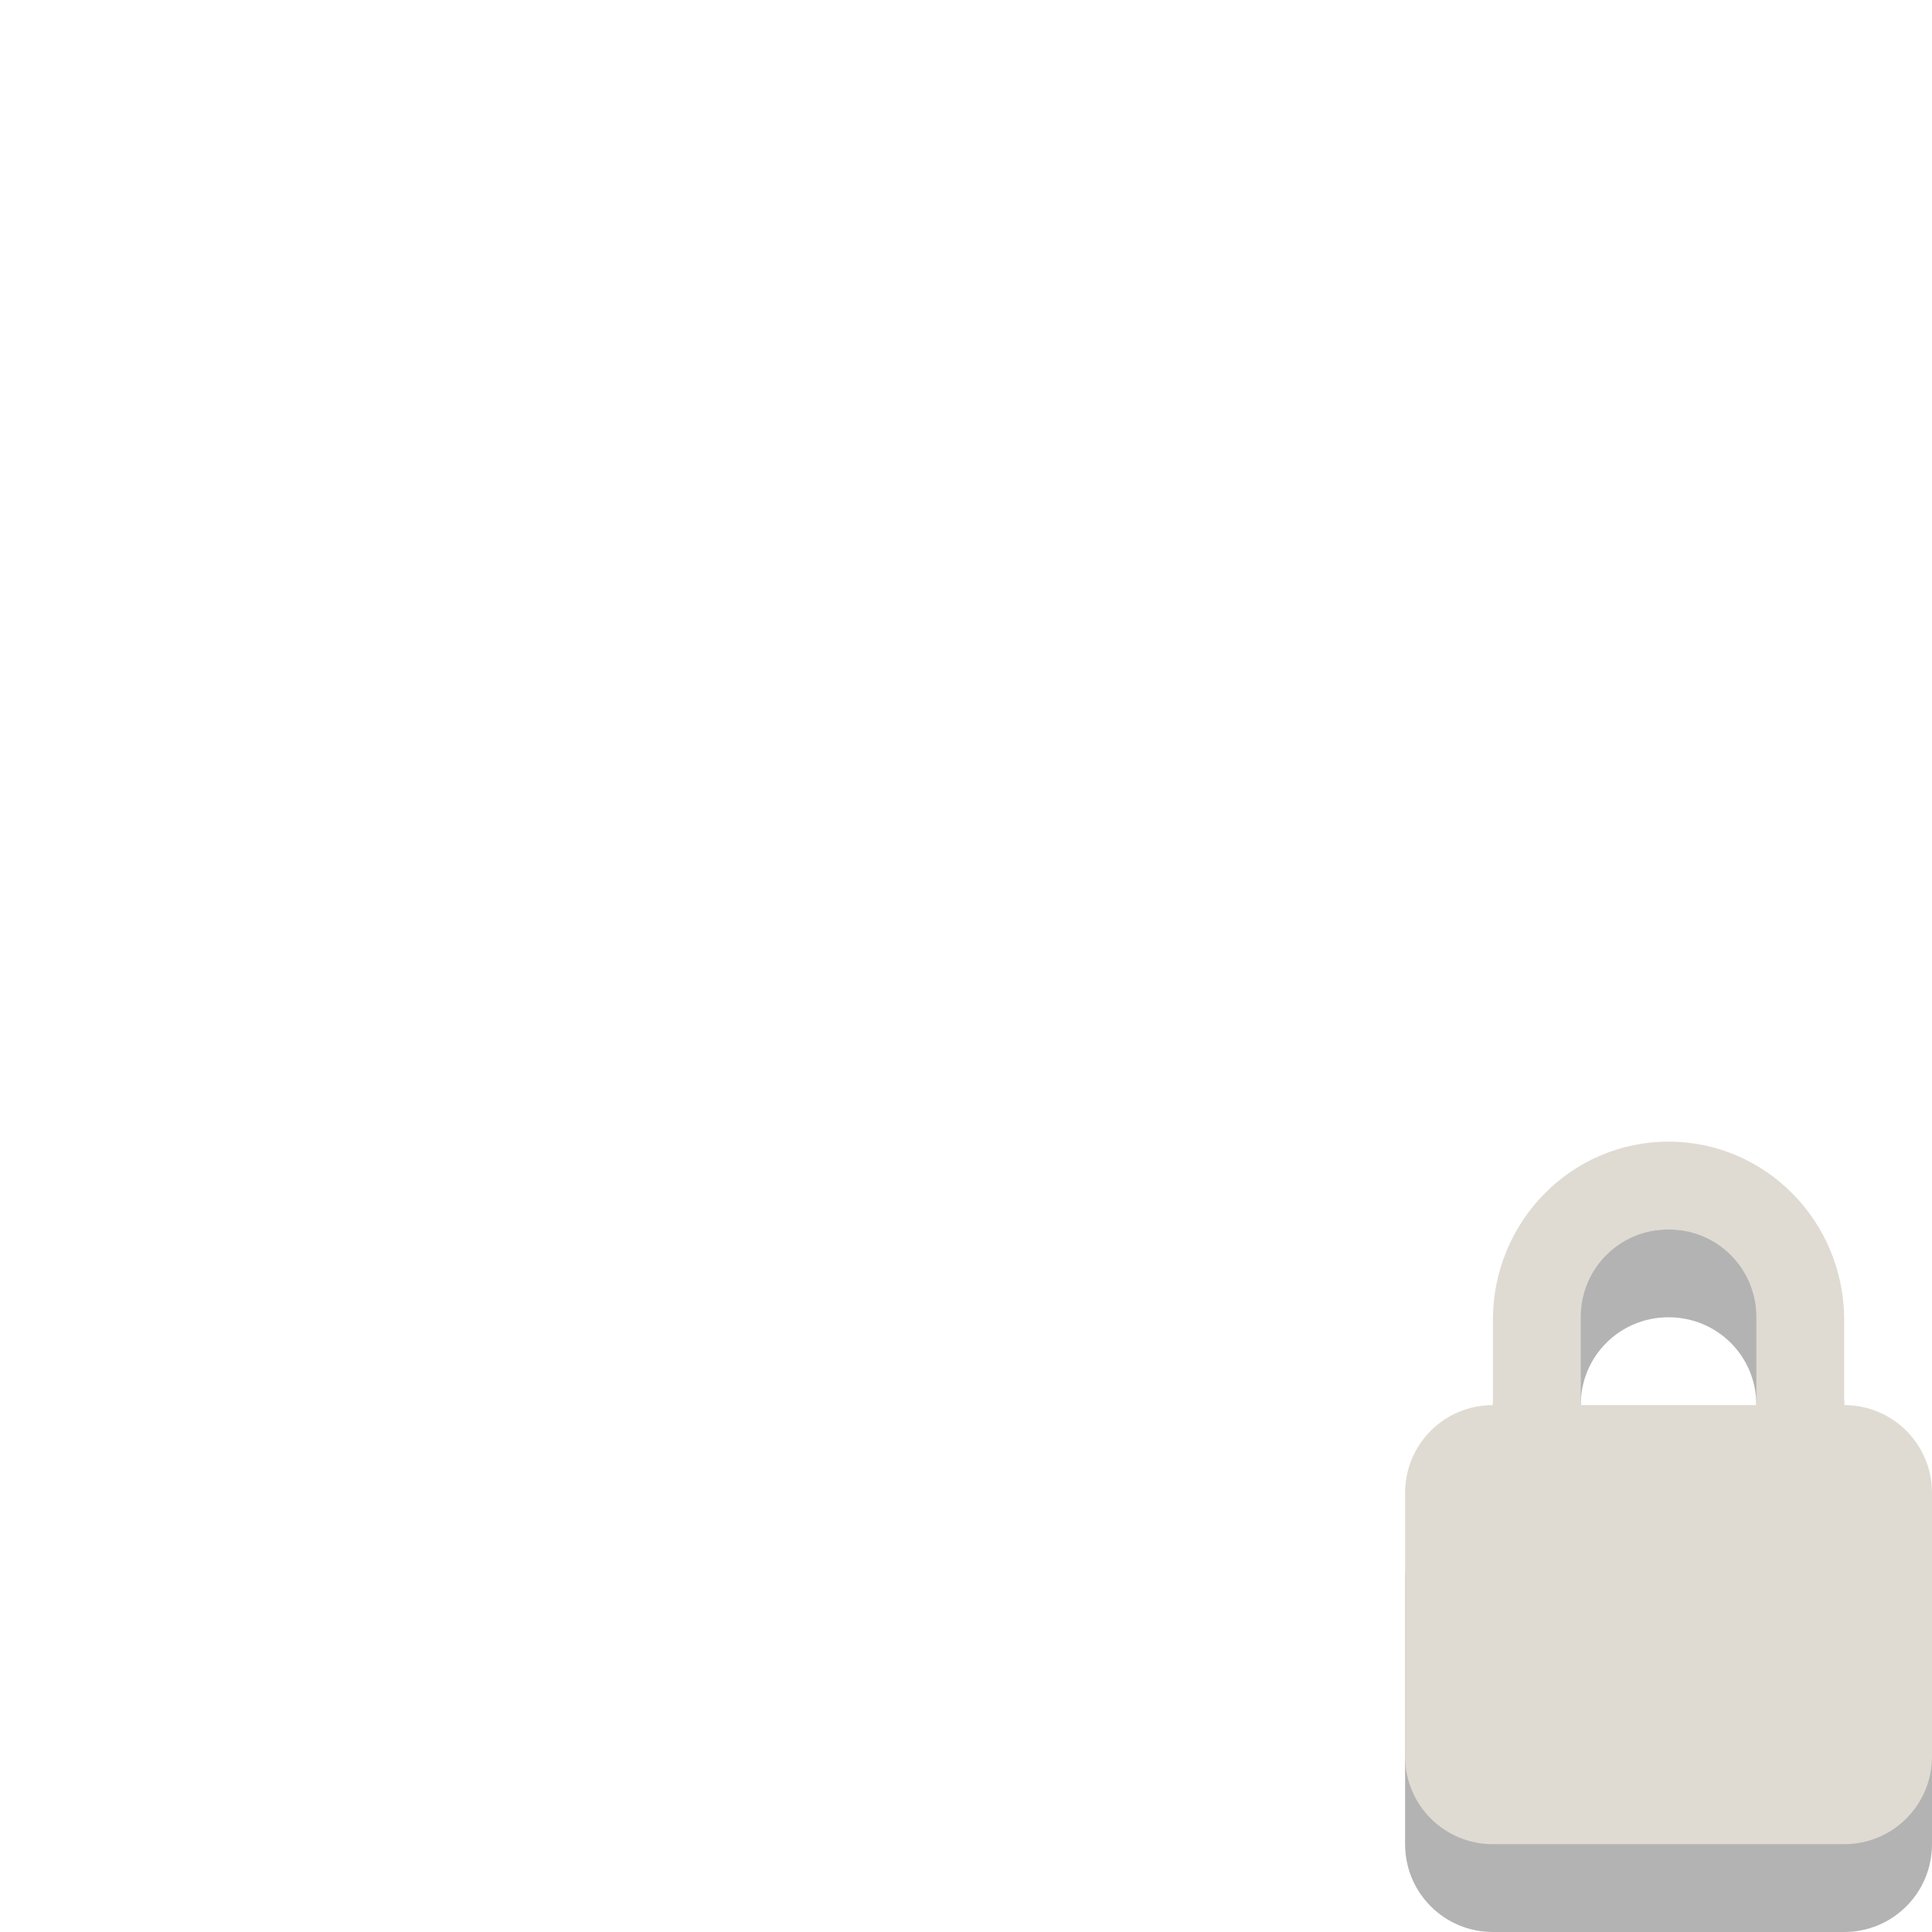
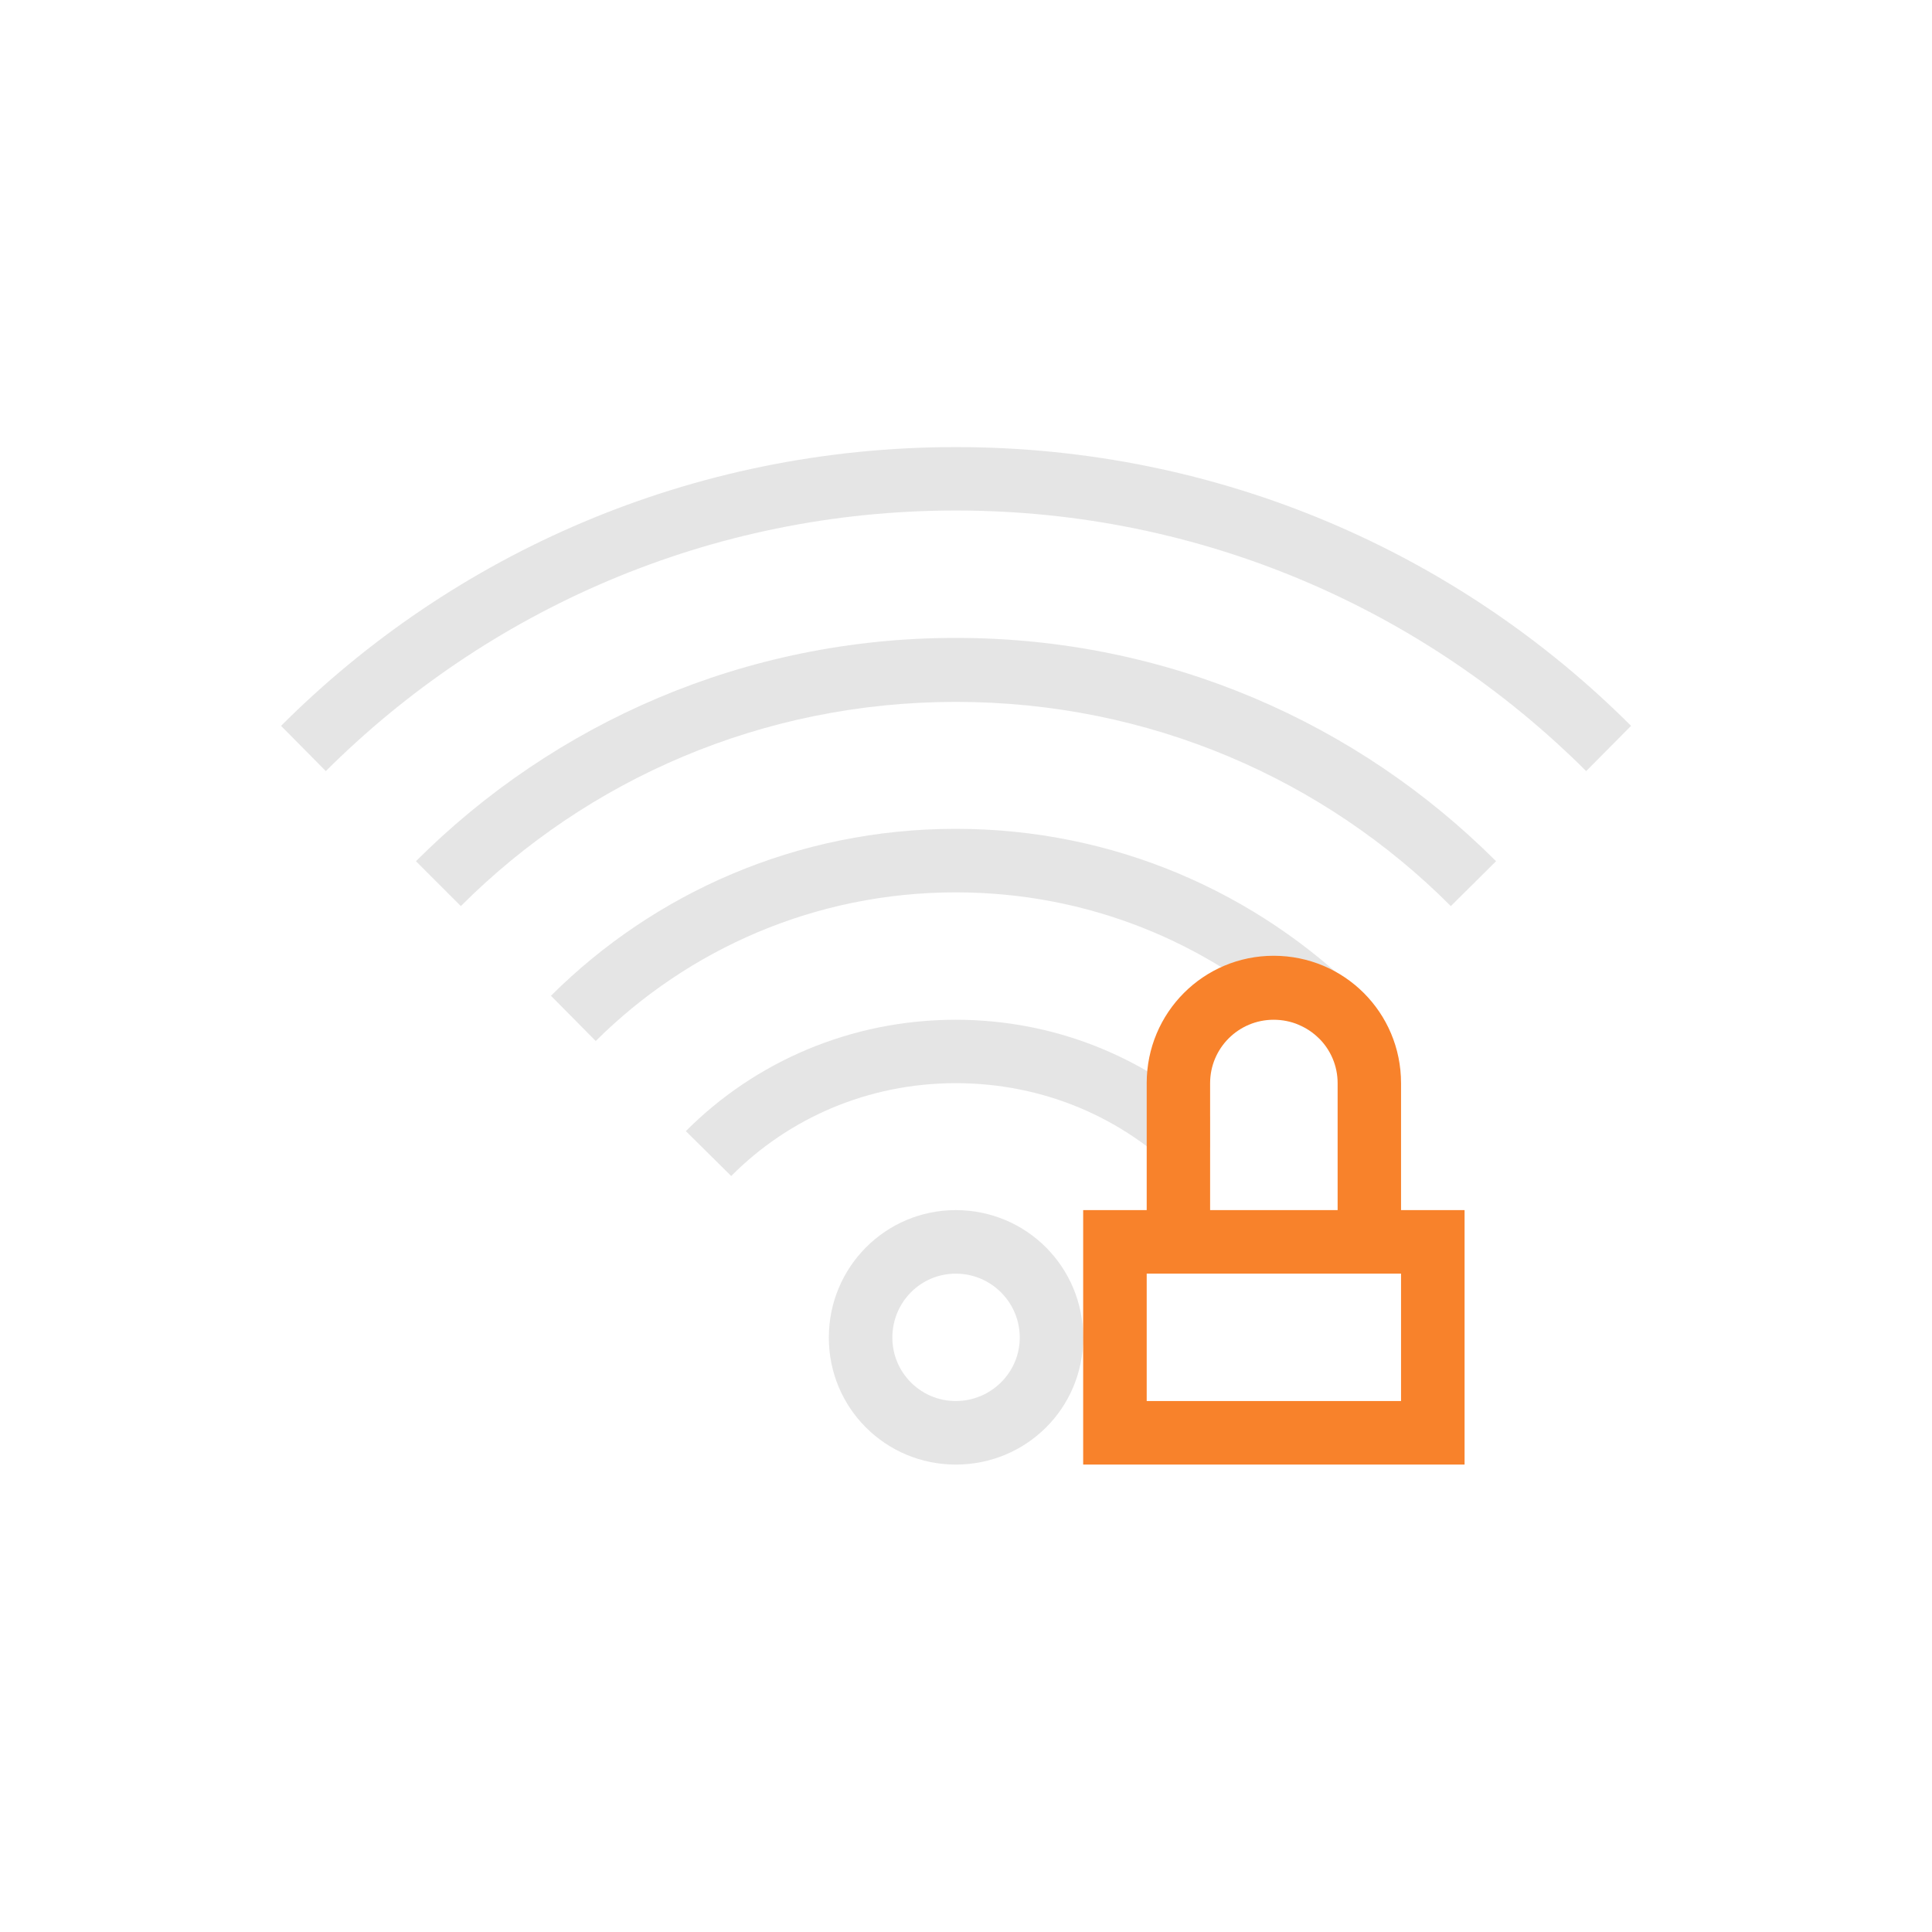
- <svg xmlns="http://www.w3.org/2000/svg" id="svg3215" height="22" width="22" version="1.0">
-   <path id="path2441" style="opacity:.3" d="m19 14c-1.108 0-2 0.911-2 2.031v0.969c-0.554 0-1 0.446-1 1v3c0 0.554 0.446 1 1 1h4c0.554 0 1-0.446 1-1v-3c0-0.554-0.446-1-1-1v-0.969c0-1.12-0.892-2.031-2-2.031zm0 1c0.554 0 1 0.442 1 1v1h-2v-1c0-0.558 0.446-1 1-1z" />
-   <path id="rect2822" style="fill:#dfdbd2" d="m19 13c-1.108 0-2 0.911-2 2.031v0.969c-0.554 0-1 0.446-1 1v3c0 0.554 0.446 1 1 1h4c0.554 0 1-0.446 1-1v-3c0-0.554-0.446-1-1-1v-0.969c0-1.12-0.892-2.031-2-2.031zm0 1c0.554 0 1 0.442 1 1v1h-2v-1c0-0.558 0.446-1 1-1z" />
+ <svg xmlns="http://www.w3.org/2000/svg" width="17pt" height="17pt" viewBox="0 0 17 17" version="1.1">
+   <g id="surface1">
+     <path style=" stroke:none;fill-rule:nonzero;fill:rgb(80%,80%,80%);fill-opacity:0.502;" d="M 8.41 10.648 C 7.793 10.648 7.293 11.148 7.293 11.77 C 7.293 12.391 7.793 12.887 8.41 12.887 C 9.031 12.887 9.531 12.391 9.531 11.77 C 9.531 11.148 9.031 10.648 8.41 10.648 Z M 8.41 11.207 C 8.719 11.207 8.973 11.457 8.973 11.77 C 8.973 12.078 8.719 12.328 8.41 12.328 C 8.102 12.328 7.852 12.078 7.852 11.77 C 7.852 11.457 8.102 11.207 8.41 11.207 Z M 8.41 11.207 " />
+     <path style=" stroke:none;fill-rule:nonzero;fill:rgb(80%,80%,80%);fill-opacity:0.502;" d="M 8.41 3.934 C 6.086 3.934 3.988 4.871 2.473 6.387 L 2.867 6.785 C 4.285 5.371 6.242 4.492 8.41 4.492 C 10.582 4.492 12.539 5.371 13.957 6.785 L 14.352 6.387 C 12.836 4.871 10.738 3.934 8.41 3.934 Z M 8.41 3.934 " />
+     <path style=" stroke:none;fill-rule:nonzero;fill:rgb(80%,80%,80%);fill-opacity:0.502;" d="M 8.41 5.613 C 6.551 5.613 4.875 6.363 3.66 7.578 L 4.055 7.973 C 5.168 6.859 6.707 6.176 8.41 6.176 C 10.117 6.176 11.656 6.859 12.766 7.973 L 13.164 7.578 C 11.949 6.363 10.273 5.613 8.41 5.613 Z M 8.41 5.613 " />
+     <path style=" stroke:none;fill-rule:nonzero;fill:rgb(80%,80%,80%);fill-opacity:0.502;" d="M 8.41 7.293 C 7.016 7.293 5.758 7.855 4.848 8.762 L 5.242 9.16 C 6.055 8.352 7.172 7.852 8.41 7.852 C 9.574 7.852 10.625 8.293 11.418 9.016 C 11.488 9.043 11.551 9.082 11.605 9.137 L 11.977 8.762 C 11.062 7.855 9.805 7.293 8.41 7.293 Z M 8.41 7.293 " />
+     <path style=" stroke:none;fill-rule:nonzero;fill:rgb(80%,80%,80%);fill-opacity:0.502;" d="M 8.41 8.973 C 7.484 8.973 6.641 9.344 6.035 9.953 L 6.434 10.348 C 6.938 9.84 7.637 9.531 8.41 9.531 C 9.188 9.531 9.887 9.84 10.391 10.348 L 10.648 10.09 L 10.648 9.828 C 10.055 9.297 9.273 8.973 8.41 8.973 Z M 8.41 8.973 " />
+     <path style=" stroke:none;fill-rule:nonzero;fill:rgb(97.255%,50.98%,16.863%);fill-opacity:1;" d="M 11.207 8.41 C 10.59 8.41 10.09 8.91 10.09 9.531 L 10.09 10.648 L 9.531 10.648 L 9.531 12.887 L 12.887 12.887 L 12.887 10.648 L 12.328 10.648 L 12.328 9.531 C 12.328 8.91 11.828 8.41 11.207 8.41 Z M 11.207 8.973 C 11.52 8.973 11.77 9.223 11.77 9.531 L 11.77 10.648 L 10.648 10.648 L 10.648 9.531 C 10.648 9.223 10.898 8.973 11.207 8.973 Z M 10.09 11.207 L 12.328 11.207 L 12.328 12.328 L 10.09 12.328 Z M 10.09 11.207 " />
+   </g>
</svg>
